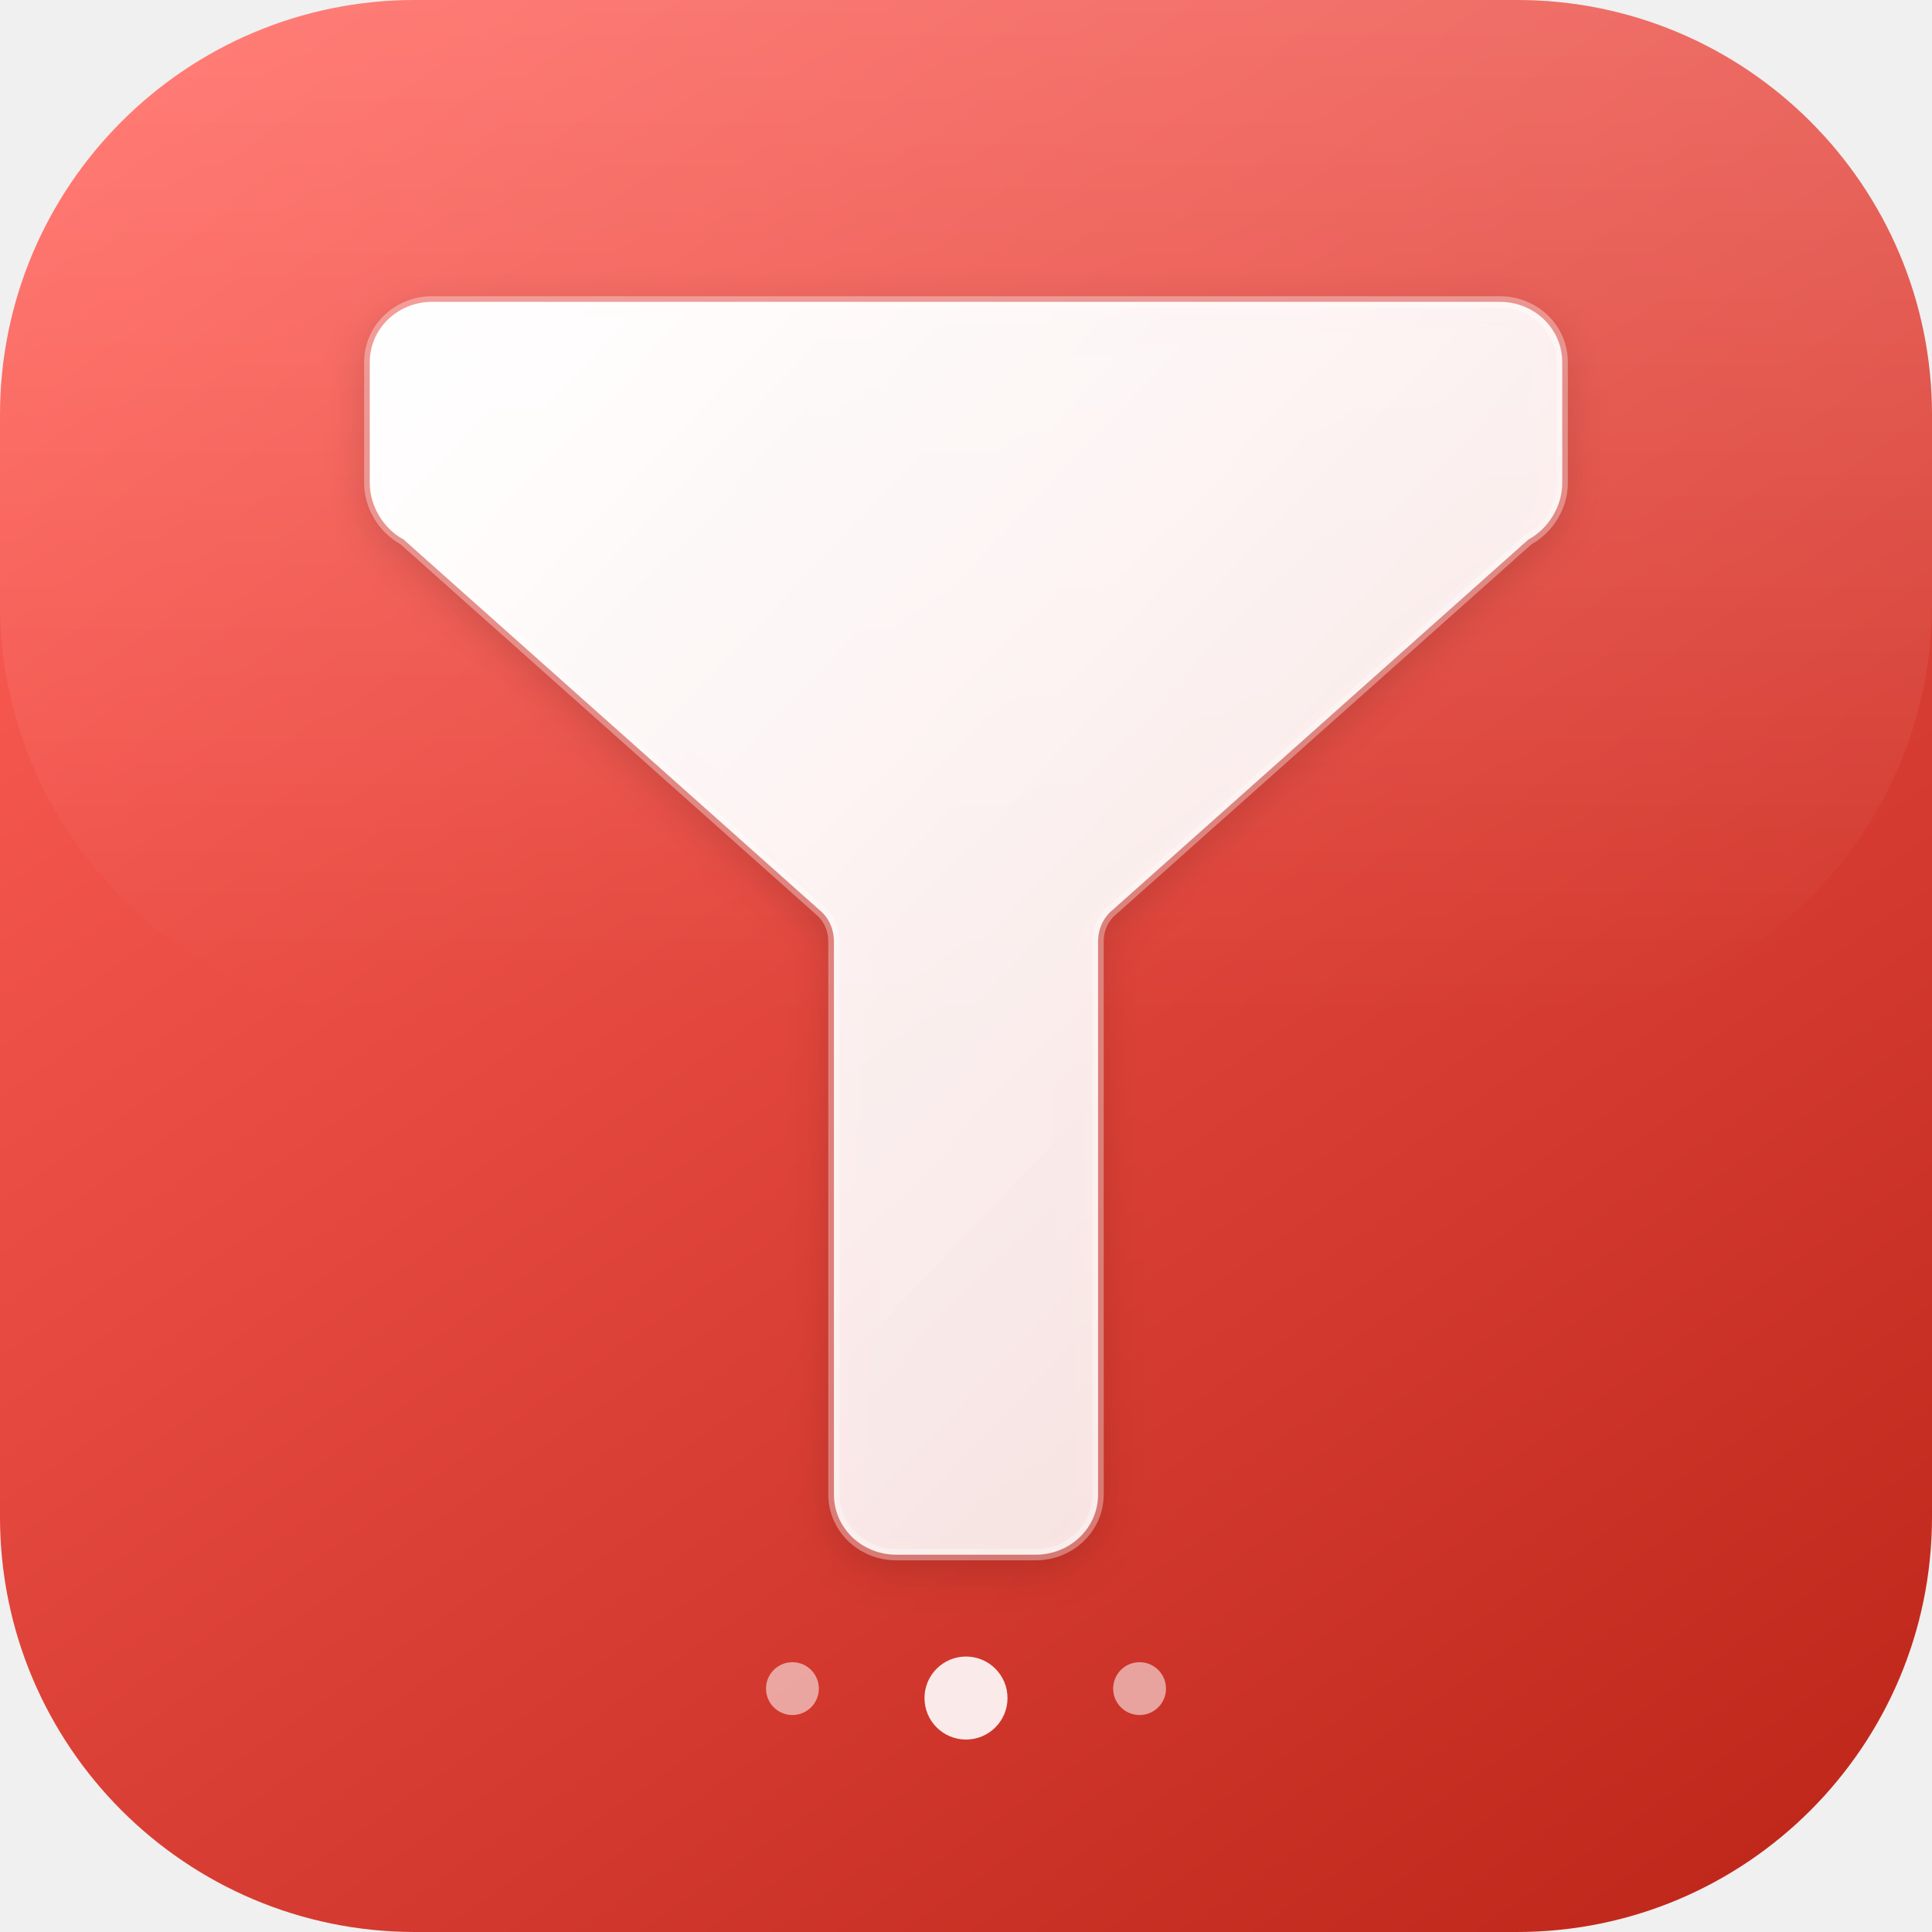
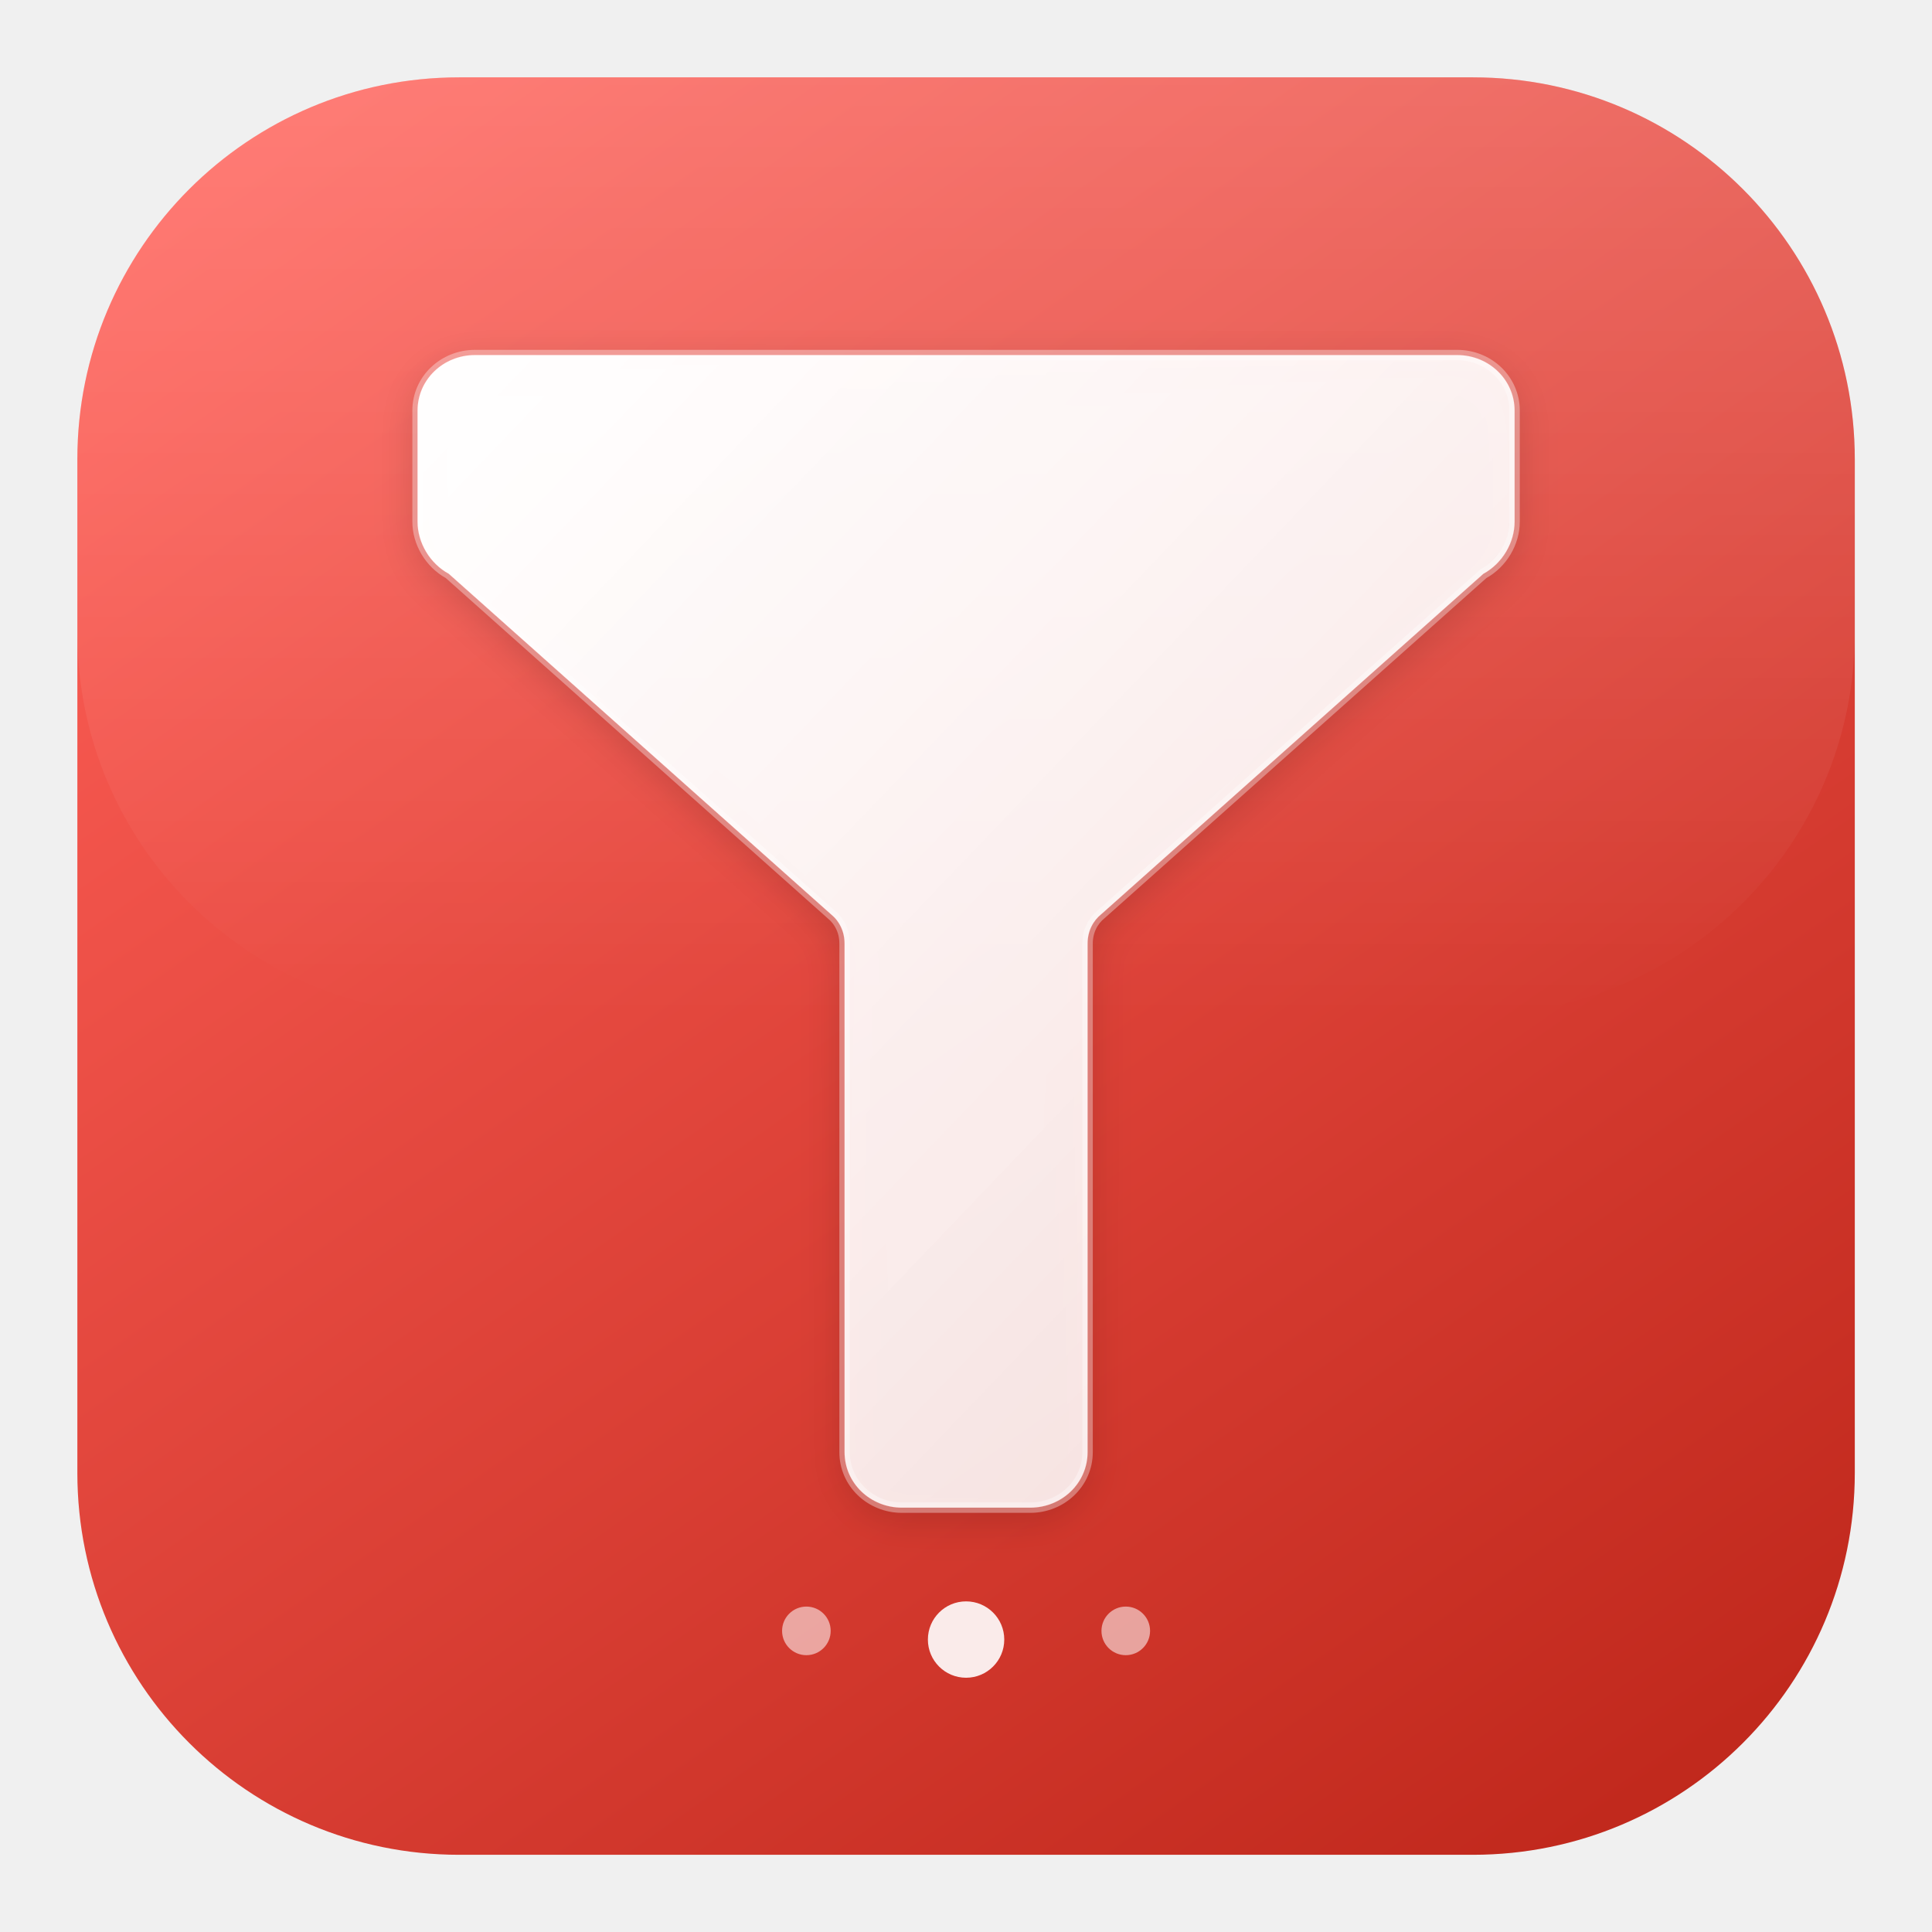
<svg xmlns="http://www.w3.org/2000/svg" viewBox="0 0 1024 1024">
  <defs>
    <linearGradient id="bg" x1="15%" y1="0%" x2="85%" y2="100%">
      <stop offset="0%" stop-color="#FF6058" />
      <stop offset="100%" stop-color="#C0281C" />
    </linearGradient>
    <linearGradient id="shine" x1="0%" y1="0%" x2="0%" y2="100%">
      <stop offset="0%" stop-color="#ffffff" stop-opacity="0.18" />
      <stop offset="100%" stop-color="#ffffff" stop-opacity="0" />
    </linearGradient>
    <linearGradient id="funnel-shade" x1="0%" y1="0%" x2="100%" y2="100%">
      <stop offset="0%" stop-color="#ffffff" stop-opacity="1" />
      <stop offset="100%" stop-color="#ffffff" stop-opacity="0.82" />
    </linearGradient>
    <filter id="shadow" x="-10%" y="-10%" width="120%" height="120%">
      <feDropShadow dx="0" dy="6" stdDeviation="12" flood-color="#000000" flood-opacity="0.18" />
    </filter>
  </defs>
-   <rect width="1024" height="1024" rx="220" ry="220" fill="url(#bg)" />
-   <rect width="1024" height="540" rx="220" ry="220" fill="url(#shine)" />
-   <g filter="url(#shadow)">
-     <path fill="url(#funnel-shade)" d="         M 196 192         C 196 174 211 160 229 160         L 795 160         C 813 160 828 174 828 192         L 828 256         C 828 268 821 280 810 286         L 590 482         C 585 486 582 492 582 499         L 582 792         C 582 810 567 824 549 824         L 475 824         C 457 824 442 810 442 792         L 442 499         C 442 492 439 486 434 482         L 214 286         C 203 280 196 268 196 256         Z       " />
+   <g transform="translate(41, 41) scale(0.92)">
+     <rect width="1024" height="1024" rx="220" ry="220" fill="url(#bg)" />
+     <rect width="1024" height="540" rx="220" ry="220" fill="url(#shine)" />
+     <g filter="url(#shadow)">
+       <path fill="url(#funnel-shade)" d="         M 196 192         C 196 174 211 160 229 160         L 795 160         C 813 160 828 174 828 192         L 828 256         C 828 268 821 280 810 286         L 590 482         C 585 486 582 492 582 499         L 582 792         C 582 810 567 824 549 824         L 475 824         C 457 824 442 810 442 792         L 442 499         C 442 492 439 486 434 482         L 214 286         C 203 280 196 268 196 256         Z       " />
+     </g>
+     <path fill="none" stroke="white" stroke-width="6" stroke-opacity="0.35" d="       M 196 192       C 196 174 211 160 229 160       L 795 160       C 813 160 828 174 828 192       L 828 256       C 828 268 821 280 810 286       L 590 482       C 585 486 582 492 582 499       L 582 792       C 582 810 567 824 549 824       L 475 824       C 457 824 442 810 442 792       L 442 499       C 442 492 439 486 434 482       L 214 286       C 203 280 196 268 196 256       Z     " />
+     <circle cx="512" cy="900" r="22" fill="white" opacity="0.90" />
+     <circle cx="420" cy="895" r="14" fill="white" opacity="0.55" />
+     <circle cx="604" cy="895" r="14" fill="white" opacity="0.55" />
  </g>
-   <path fill="none" stroke="white" stroke-width="6" stroke-opacity="0.35" d="       M 196 192       C 196 174 211 160 229 160       L 795 160       C 813 160 828 174 828 192       L 828 256       C 828 268 821 280 810 286       L 590 482       C 585 486 582 492 582 499       L 582 792       C 582 810 567 824 549 824       L 475 824       C 457 824 442 810 442 792       L 442 499       C 442 492 439 486 434 482       L 214 286       C 203 280 196 268 196 256       Z     " />
-   <circle cx="512" cy="900" r="22" fill="white" opacity="0.90" />
-   <circle cx="420" cy="895" r="14" fill="white" opacity="0.55" />
-   <circle cx="604" cy="895" r="14" fill="white" opacity="0.55" />
</svg>
